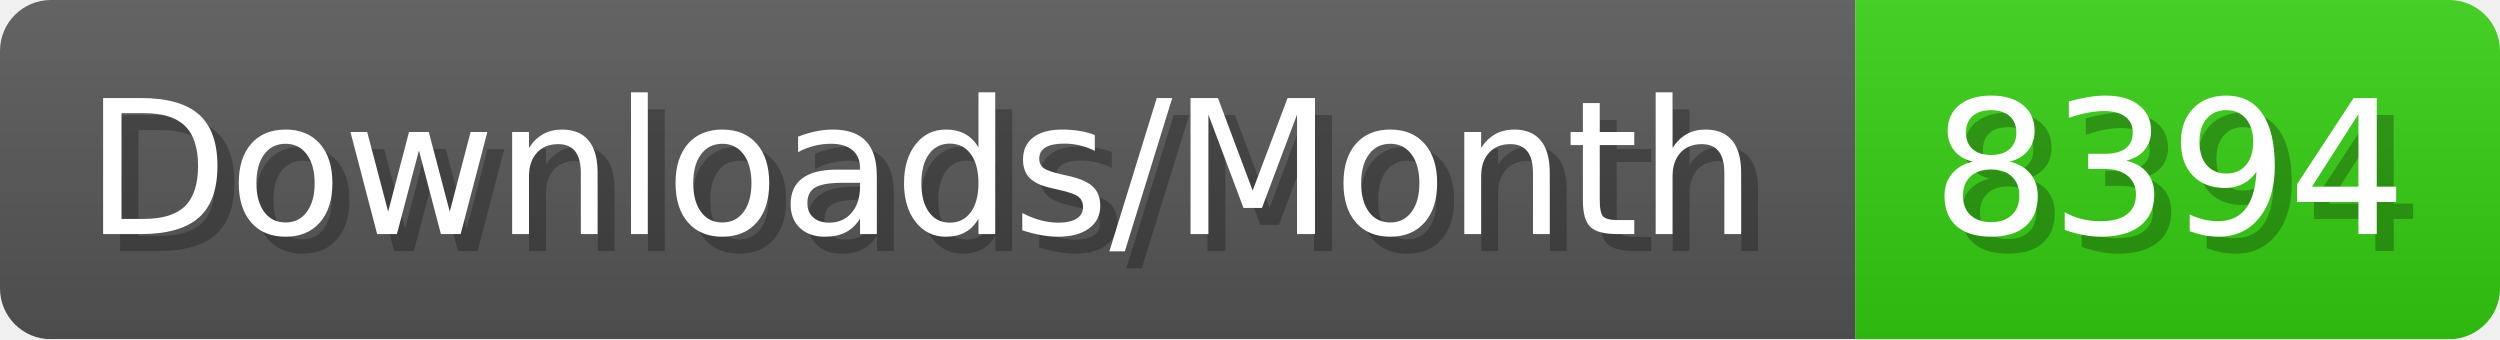
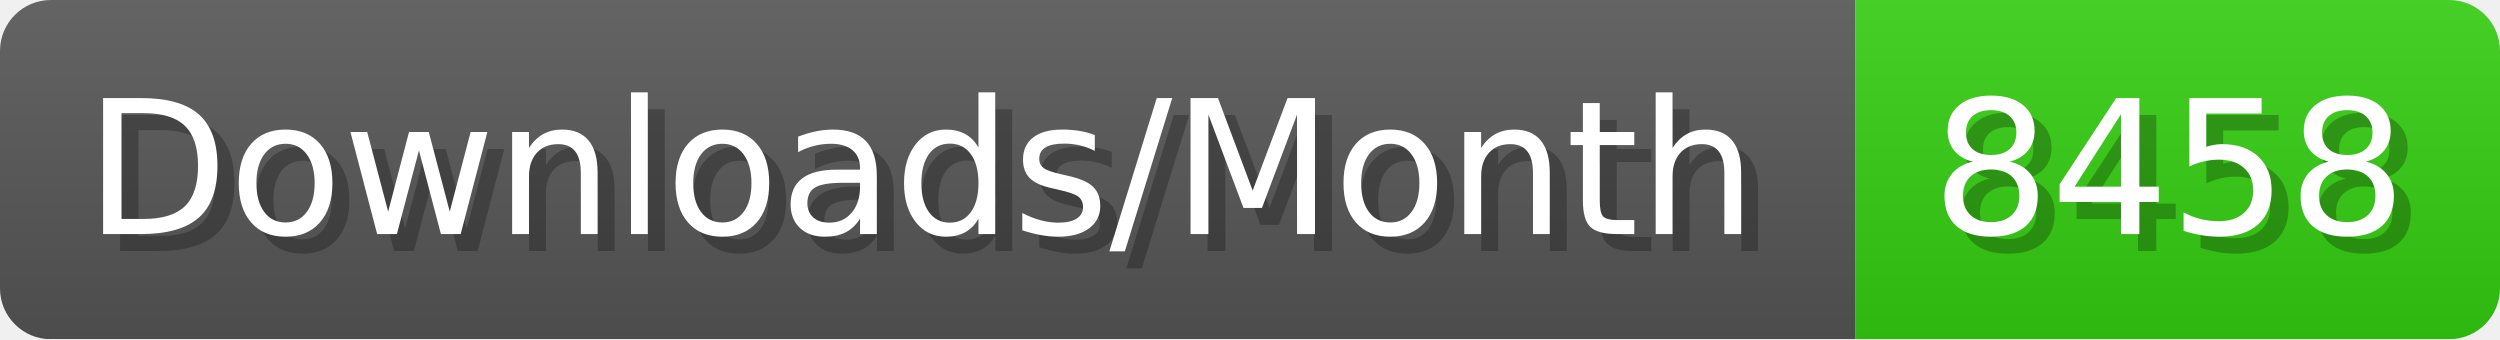
- <svg xmlns="http://www.w3.org/2000/svg" width="147.4" height="20" viewBox="0 0 1474 200" role="img" aria-label="Downloads/Month: 8394">
+ <svg xmlns="http://www.w3.org/2000/svg" width="147.4" height="20" viewBox="0 0 1474 200" role="img" aria-label="Downloads/Month: 8458">
  <linearGradient id="YlXUI" x2="0" y2="100%">
    <stop offset="0" stop-opacity=".1" stop-color="#EEE" />
    <stop offset="1" stop-opacity=".1" />
  </linearGradient>
  <mask id="JHhop">
    <rect width="1474" height="200" rx="30" fill="#FFF" />
  </mask>
  <g mask="url(#JHhop)">
    <rect width="1094" height="200" fill="#555" />
    <rect width="380" height="200" fill="#3C1" x="1094" />
    <rect width="1474" height="200" fill="url(#YlXUI)" />
  </g>
  <g aria-hidden="true" fill="#fff" text-anchor="start" font-family="Verdana,DejaVu Sans,sans-serif" font-size="110">
    <text x="60" y="148" textLength="994" fill="#000" opacity="0.25">Downloads/Month</text>
    <text x="50" y="138" textLength="994">Downloads/Month</text>
-     <text x="1149" y="148" textLength="280" fill="#000" opacity="0.25">8394</text>
-     <text x="1139" y="138" textLength="280">8394</text>
+     <text x="1149" y="148" textLength="280" fill="#000" opacity="0.25">8458</text>
+     <text x="1139" y="138" textLength="280">8458</text>
  </g>
</svg>
